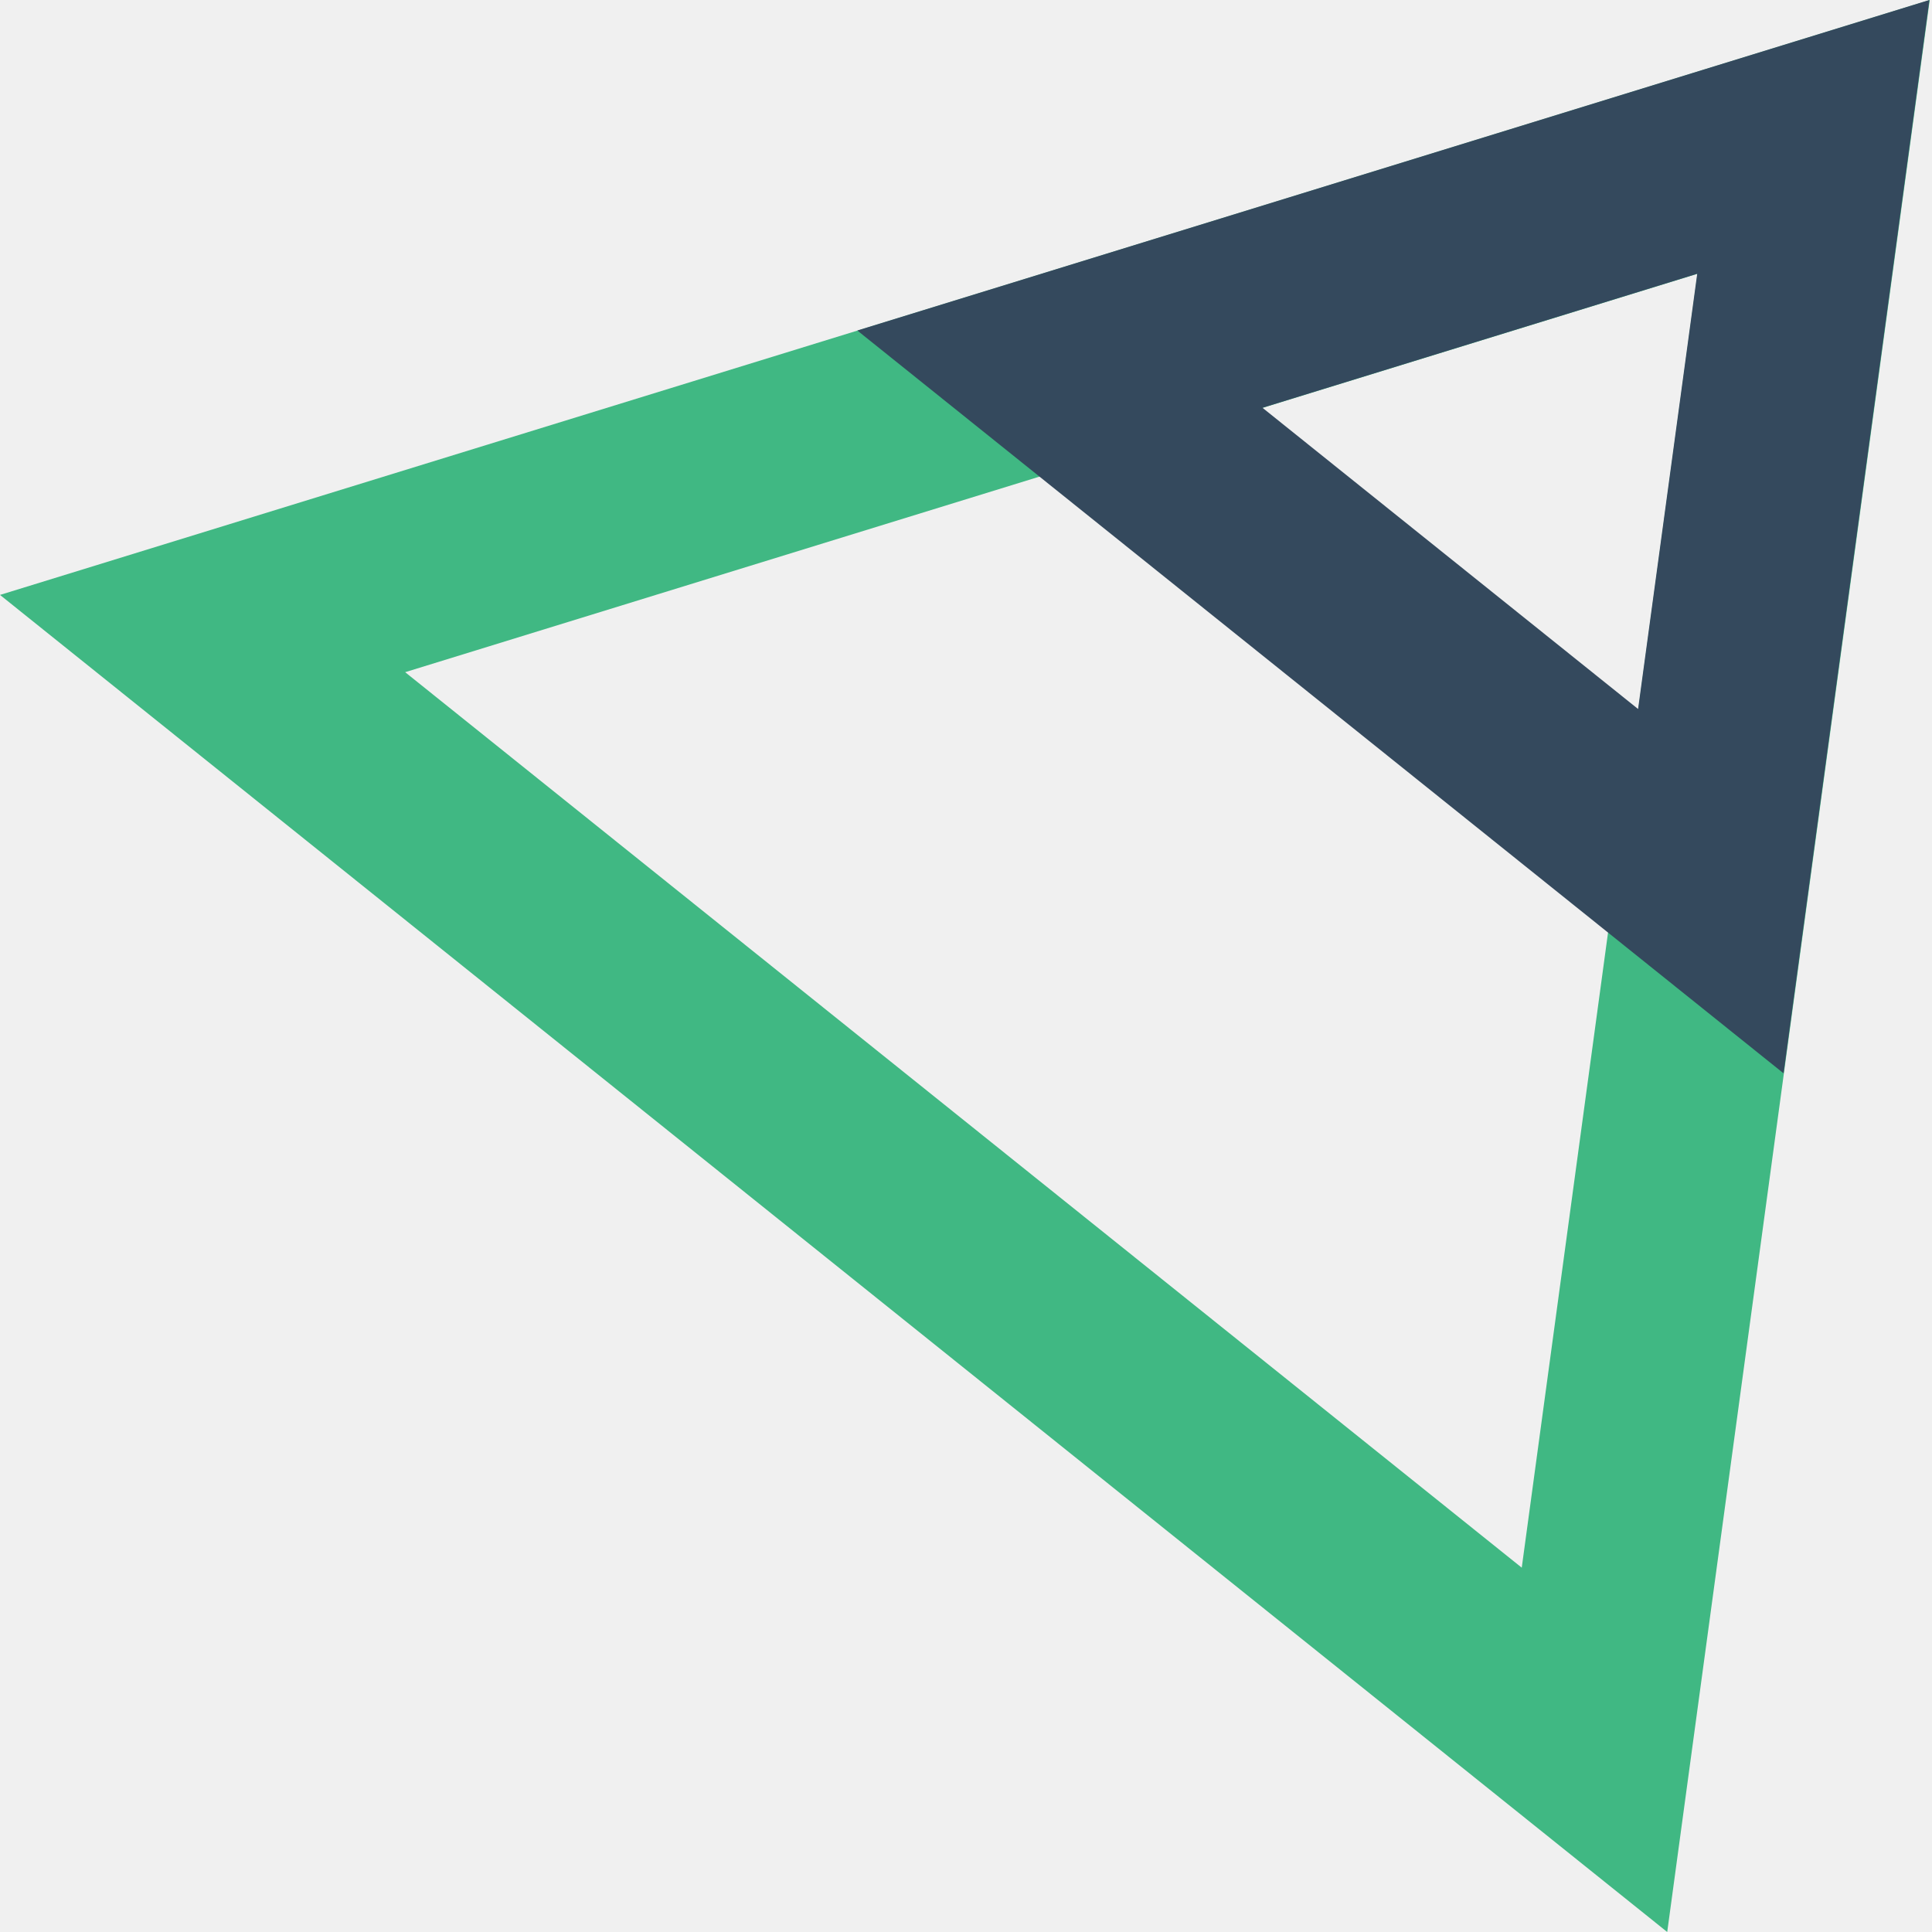
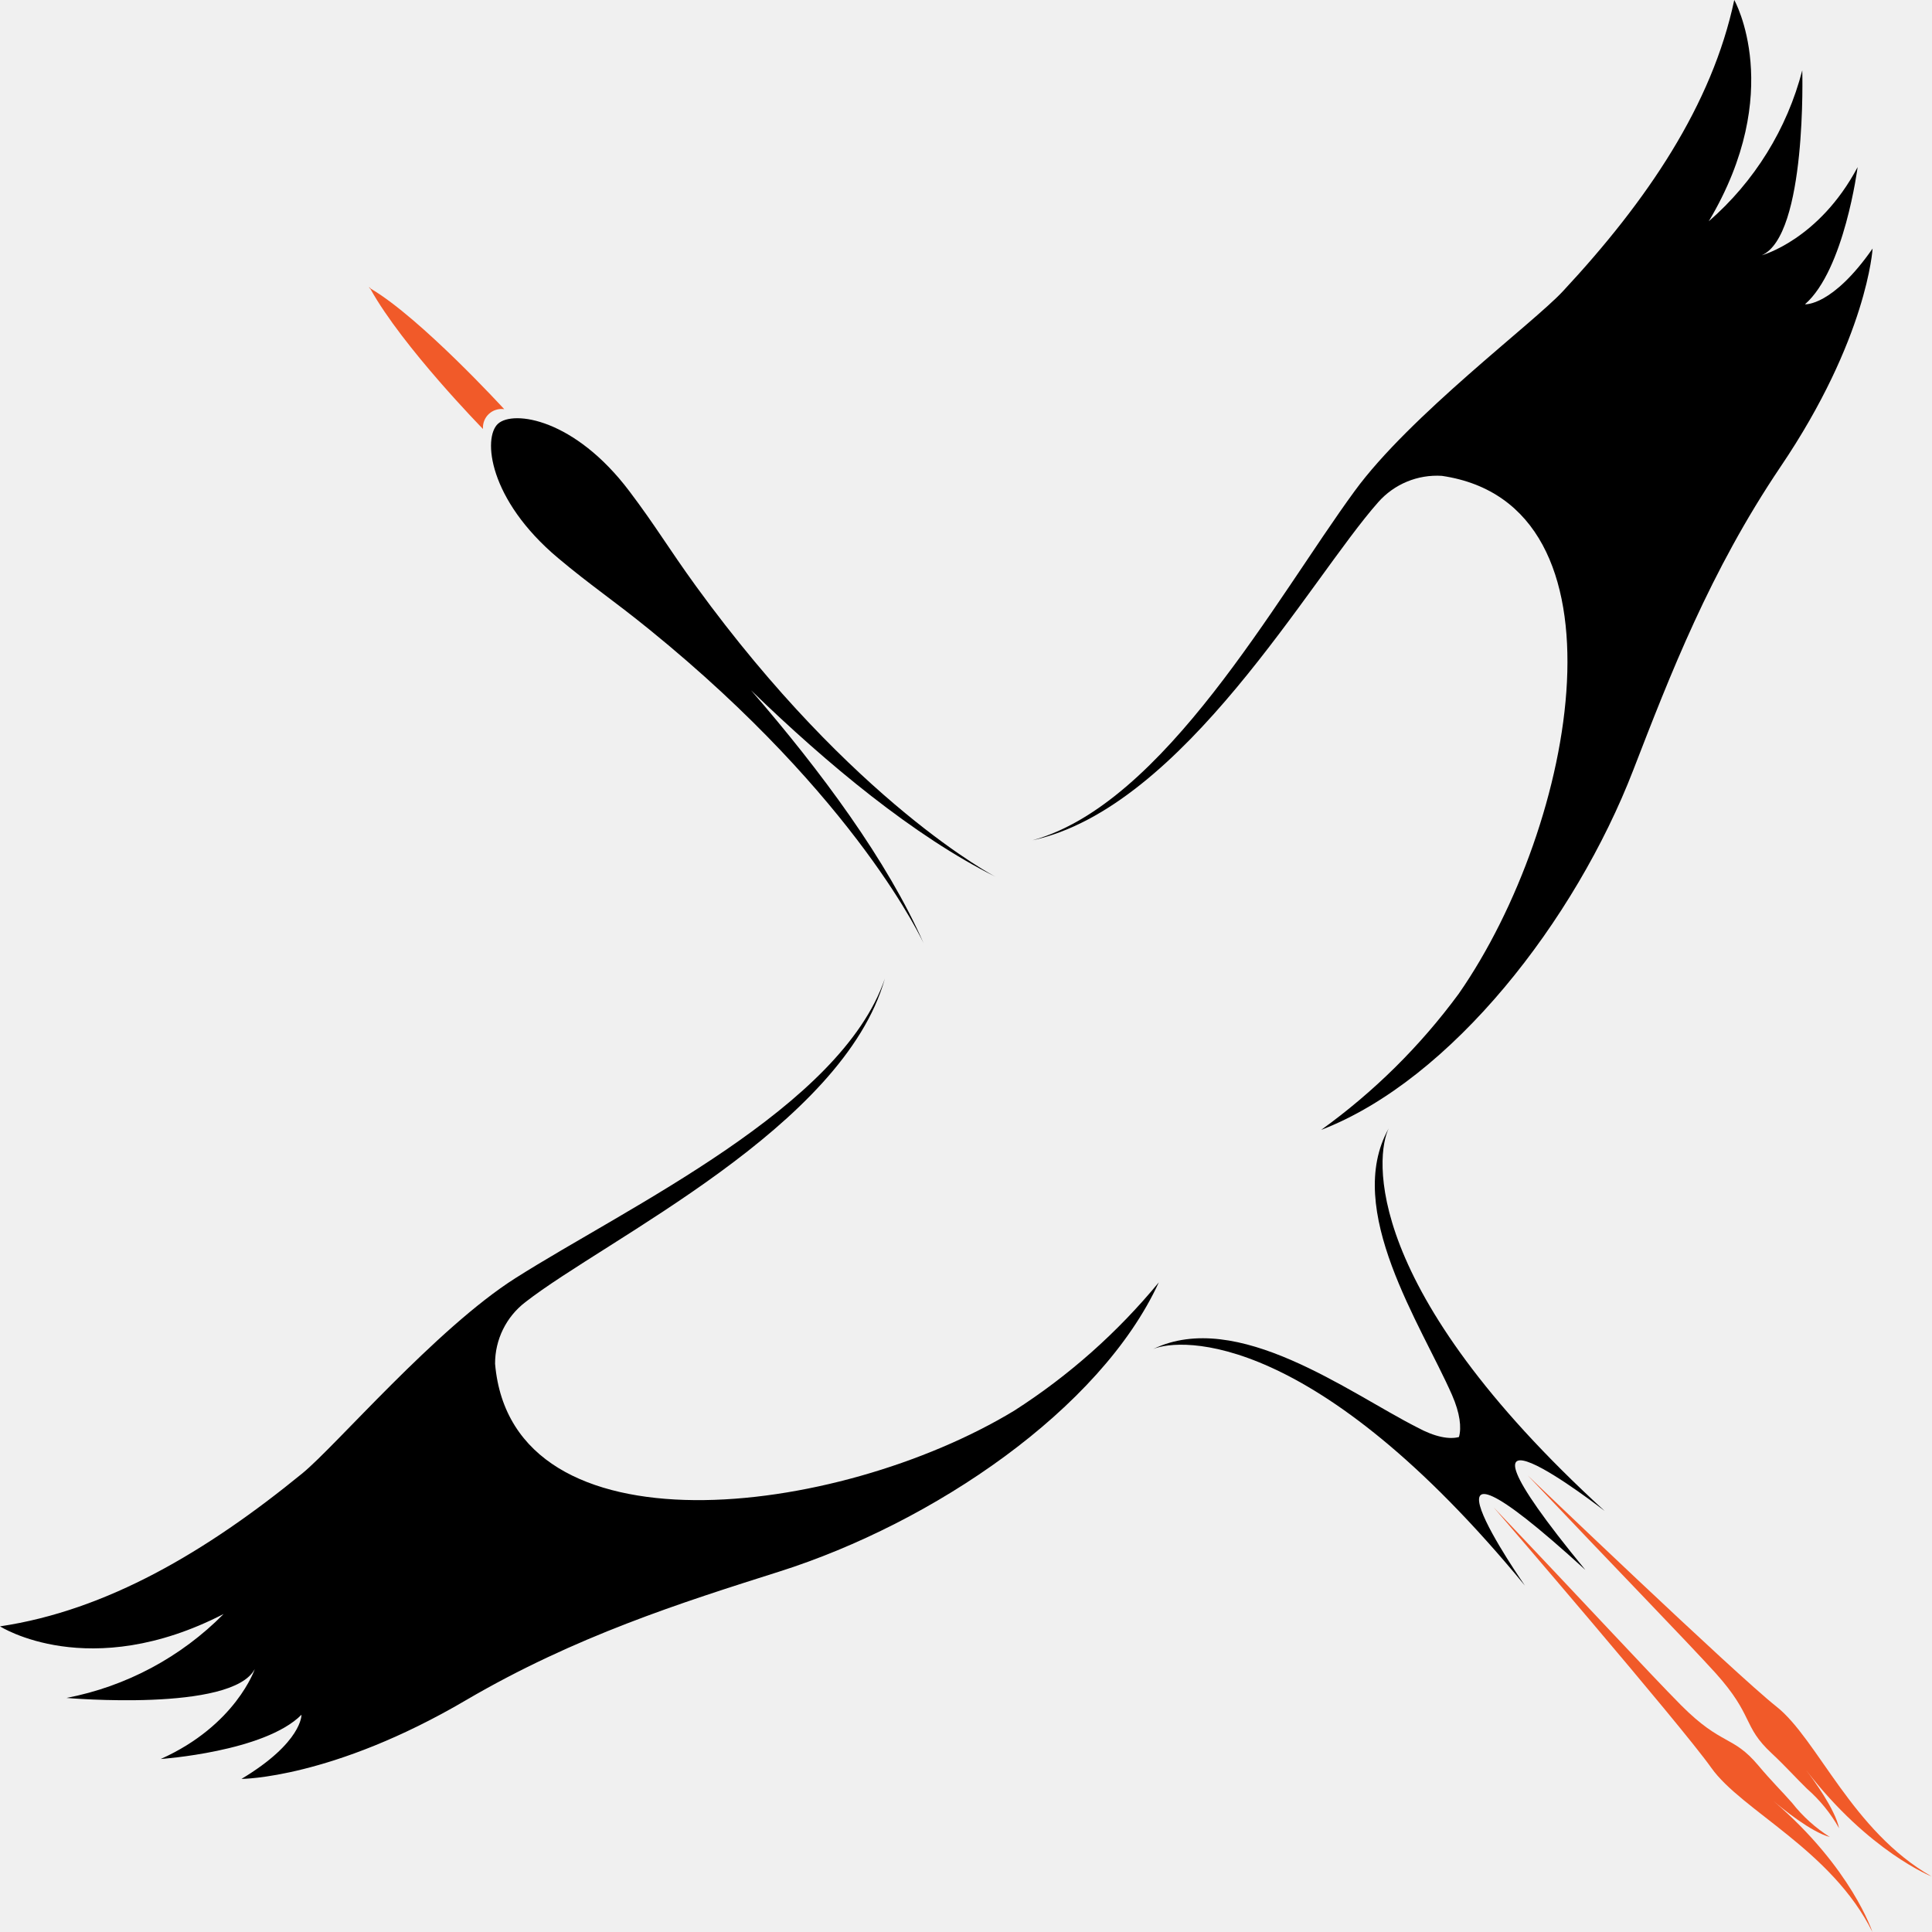
- <svg xmlns="http://www.w3.org/2000/svg" xmlns:xlink="http://www.w3.org/1999/xlink" width="200px" height="200px" viewBox="0 0 200 200" version="1.1">
+ <svg xmlns="http://www.w3.org/2000/svg" id="layer_1" data-name="layer 1" width="200px" height="200px" viewBox="0 0 200 200">
  <defs>
-     <polyline id="path-1" points="2.83397663e-14 61.586 199.764 -5.9908905e-15 172.59 200 2.83397663e-14 61.586" />
-     <mask id="mask-2" maskContentUnits="userSpaceOnUse" maskUnits="objectBoundingBox" x="0" y="0" width="199.764" height="200" fill="white">
-       <use xlink:href="#path-1" />
-     </mask>
-     <polyline id="path-3" points="88.75 34.215 199.73 1.47681231e-14 184.634 111.111 88.75 34.215" />
-     <mask id="mask-4" maskContentUnits="userSpaceOnUse" maskUnits="objectBoundingBox" x="0" y="0" width="110.98" height="111.111" fill="white">
-       <use xlink:href="#path-3" />
-     </mask>
+     <style>.cls-1{fill:#f15a29;}</style>
  </defs>
-   <g id="Page-1" stroke="none" stroke-width="1" fill="none" fill-rule="evenodd">
-     <g id="Group">
-       <rect id="Rectangle-1" x="0" y="0" width="200" height="200" />
-       <use id="Triangle-1" stroke="#40B883" mask="url(#mask-2)" stroke-width="40" xlink:href="#path-1" />
-       <use id="Triangle-1" stroke="#34495D" mask="url(#mask-4)" stroke-width="40" xlink:href="#path-3" />
-     </g>
-   </g>
+   <path d="M73,61.14c-2.9-4-4.21-6.28-6.91-9.85-5.66-7.51-12-8.43-13.6-7s-1,7.85,6.2,13.9c3.43,2.88,5.66,4.32,9.49,7.43,21.61,17.54,28.38,32.5,28.38,32.5-3.75-8.57-10.66-17.89-17.88-26.23C86.61,79.58,95.57,87,104,91.2,104,91.2,89.33,83.6,73,61.14Z" transform="translate(-0.93 -0.43)" />
+   <path class="cls-1" d="M39.32,30.32l-.19-.2.08.12-.12-.09.19.2c3.33,6,11.65,14.49,11.65,14.49a1.92,1.92,0,0,1,2.2-2.05S44.47,33.34,39.32,30.32Z" transform="translate(-0.93 -0.43)" />
+   <path d="M144.69,117.24c-4.71,8.39,3.37,20.35,6.55,27.59.83,1.89,1,3.39.72,4.36-1,.27-2.49,0-4.33-1-7.08-3.59-18.62-12.3-27.32-8.11,2.86-1.19,16.74-1.93,38.48,24.49,0,0-14.09-20.2,6.25-1.63-17.46-21.26,2-6.1,2-6.1C141.78,133.75,143.33,120,144.69,117.24Z" transform="translate(-0.93 -0.43)" />
+   <path class="cls-1" d="M186.45,187.07c-.91-1.05-2.18-2.3-3.49-3.87-2.67-3.18-3.77-2-8-6.24-3.34-3.37-10-10.6-19.4-20.48,0,0,19.38,22.51,22.52,26.95s12.47,8.51,16.68,17c0,0-2.13-6.61-10.24-13.56.92.78,3.87,3.2,5.84,3.73A15.58,15.58,0,0,1,186.45,187.07Z" transform="translate(-0.93 -0.43)" />
+   <path class="cls-1" d="M184.82,177.09c-4.27-3.37-25.74-23.92-25.74-23.92,9.37,9.89,16.25,16.94,19.44,20.45,4,4.45,2.76,5.47,5.8,8.3,1.49,1.39,2.68,2.73,3.68,3.69a15.52,15.52,0,0,1,3.31,4.08c-.42-2-2.67-5.05-3.4-6,6.51,8.45,13,11,13,11C192.65,190,189.09,180.46,184.82,177.09Z" transform="translate(-0.93 -0.43)" />
+   <path d="M105.91,146.47c-18.33,11.09-52,15.2-53.73-4.86a8,8,0,0,1,3.13-6.38c8.36-6.52,32.89-18.14,37.22-33.49-4.56,13.34-26.58,23.6-38.24,31-8.2,5.2-18.62,17.4-22.06,20.21C22.31,161.05,12,167.14.93,168.79c0,0,9.2,5.9,23.15-1.28A31.17,31.17,0,0,1,7.82,176.2s17.15,1.5,19.49-3c0,0-1.95,5.83-9.74,9.32,0,0,10.76-.74,14.57-4.58,0,0,.1,2.85-6.21,6.64,0,0,9.36,0,23.24-8.15,11.31-6.62,22.27-10.09,32.43-13.31,15.93-5.05,33.26-16.8,39.29-29.94A64.34,64.34,0,0,1,105.91,146.47Z" transform="translate(-0.93 -0.43)" />
+   <path d="M187.5,7.71a31,31,0,0,1-9.68,15.63c8-13.43,2.64-22.91,2.64-22.91-2.3,10.85-9,20.77-17.73,30.14-3,3.25-15.88,12.88-21.58,20.71C133,62.42,121.46,83.67,107.8,87.42c15.66-3.39,28.76-27.06,35.8-35a8.1,8.1,0,0,1,6.59-2.73c20,2.93,13.95,36.06,1.75,53.61a64.32,64.32,0,0,1-14.25,14.1C151.22,112.19,164,95.68,170,80.16c3.83-9.9,7.94-20.56,15.25-31.41,9-13.3,9.53-22.59,9.53-22.59-4.18,6-7,5.77-7,5.77,4.08-3.56,5.45-14.2,5.45-14.2-4,7.54-9.93,9.13-9.93,9.13C188,24.82,187.5,7.71,187.5,7.71Z" transform="translate(-0.93 -0.43)" />
</svg>
